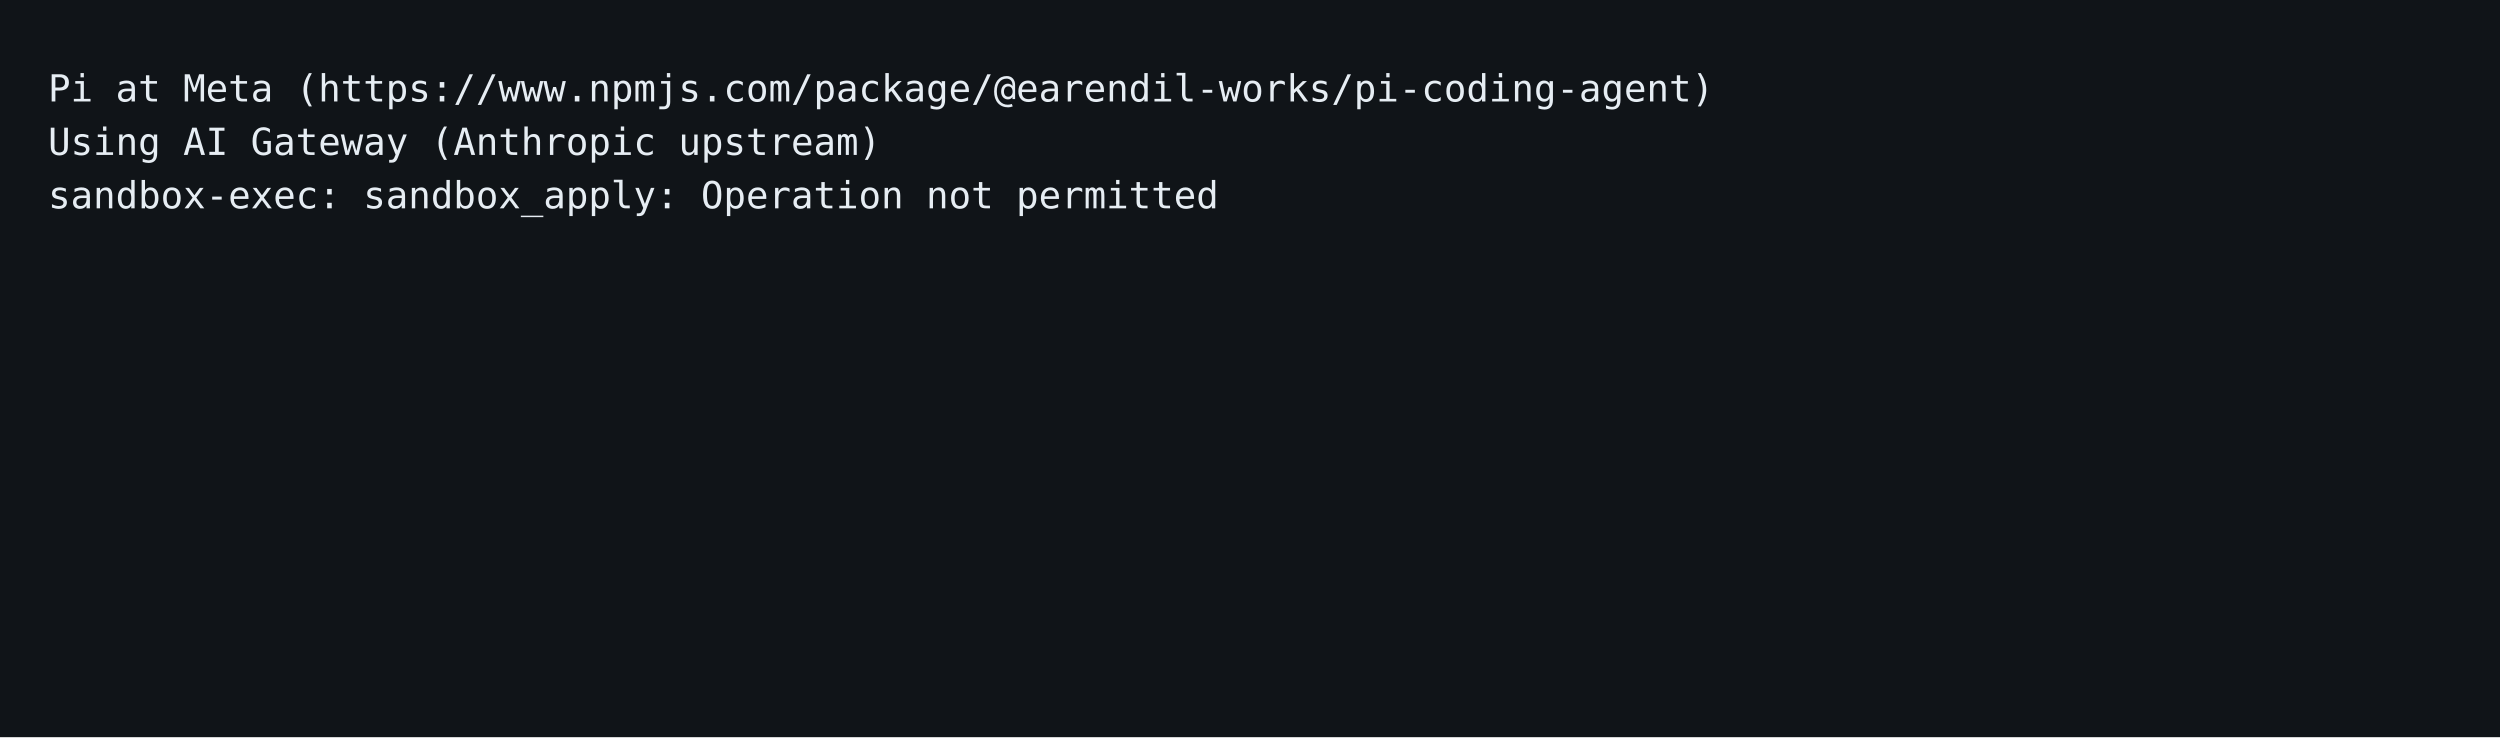
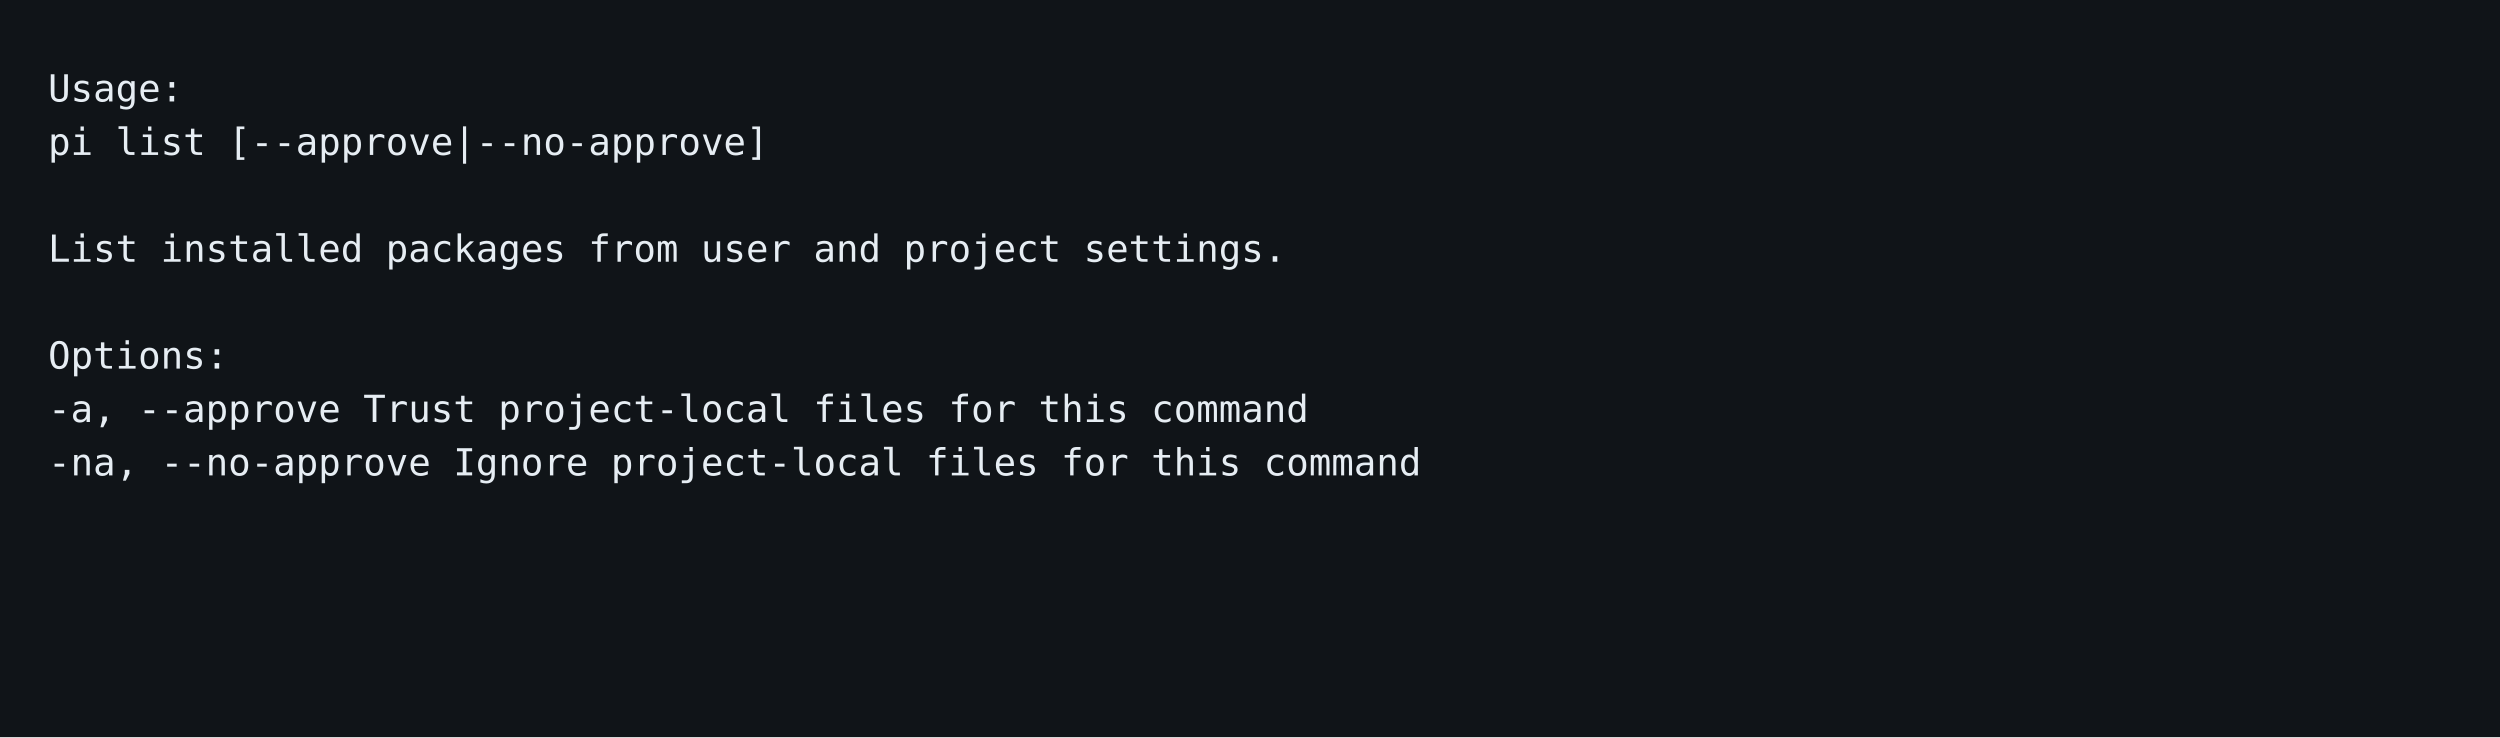
<svg xmlns="http://www.w3.org/2000/svg" width="936" height="276" viewBox="0 0 936 276">
  <rect width="100%" height="100%" fill="#101418" />
  <style>text{font:14px ui-monospace,SFMono-Regular,Menlo,Consolas,monospace;fill:#e6edf3;white-space:pre}</style>
-   <text x="18" y="38">Pi at Meta (https://www.npmjs.com/package/@earendil-works/pi-coding-agent)</text>
-   <text x="18" y="58">Using AI Gateway (Anthropic upstream)</text>
-   <text x="18" y="78">sandbox-exec: sandbox_apply: Operation not permitted</text>
+   <text x="18" y="38">Usage:</text>
+   <text x="18" y="58">  pi list [--approve|--no-approve]</text>
+   <text x="18" y="78" />
+   <text x="18" y="98">List installed packages from user and project settings.</text>
+   <text x="18" y="118" />
+   <text x="18" y="138">Options:</text>
+   <text x="18" y="158">  -a, --approve      Trust project-local files for this command</text>
+   <text x="18" y="178">  -na, --no-approve  Ignore project-local files for this command</text>
</svg>
